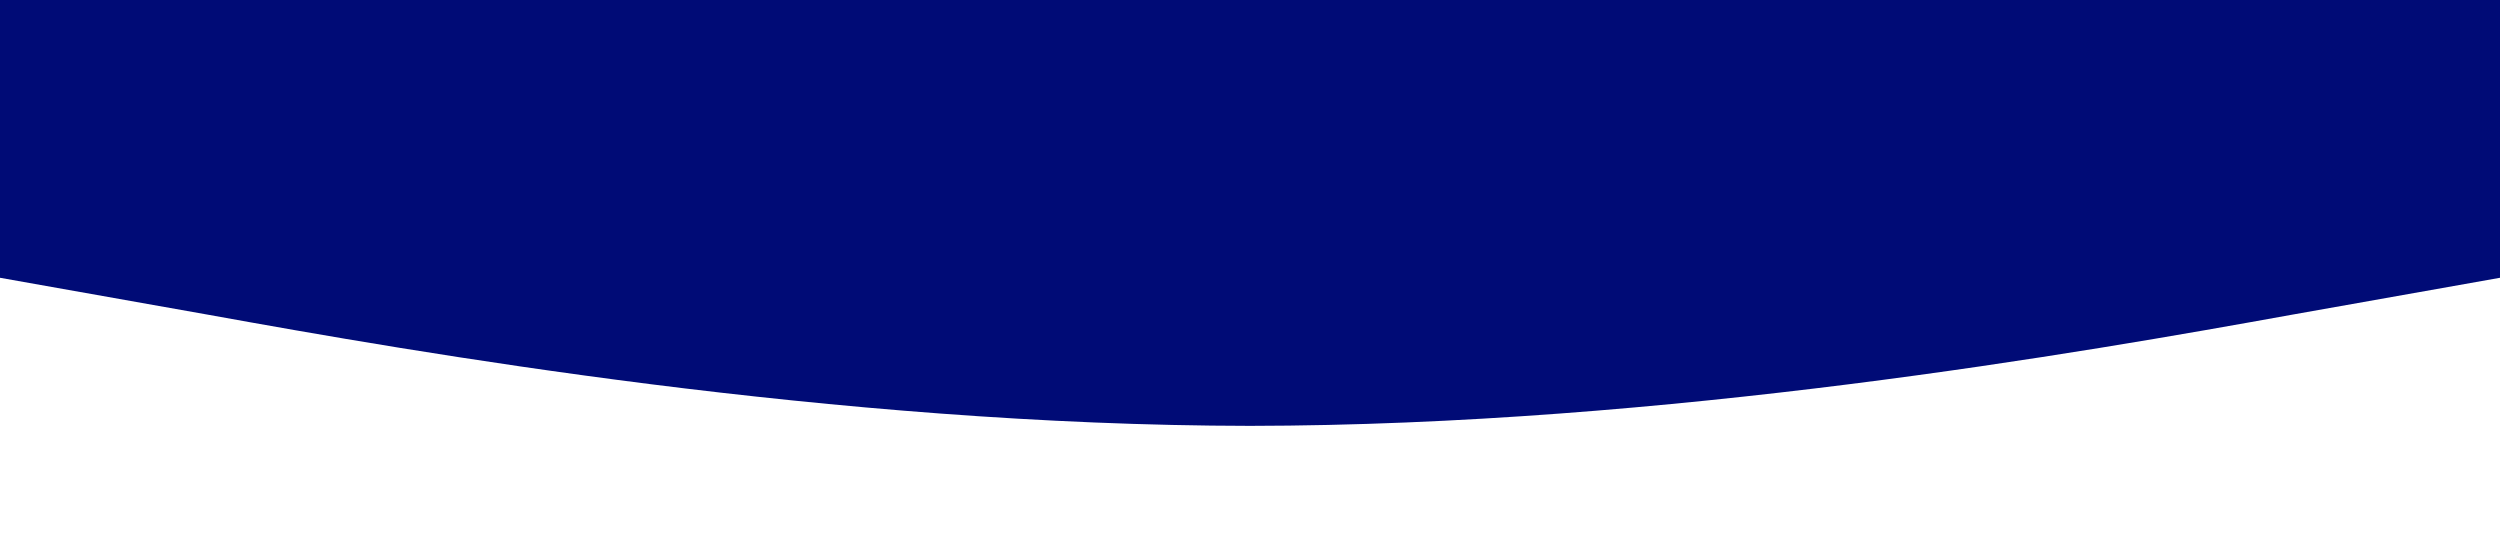
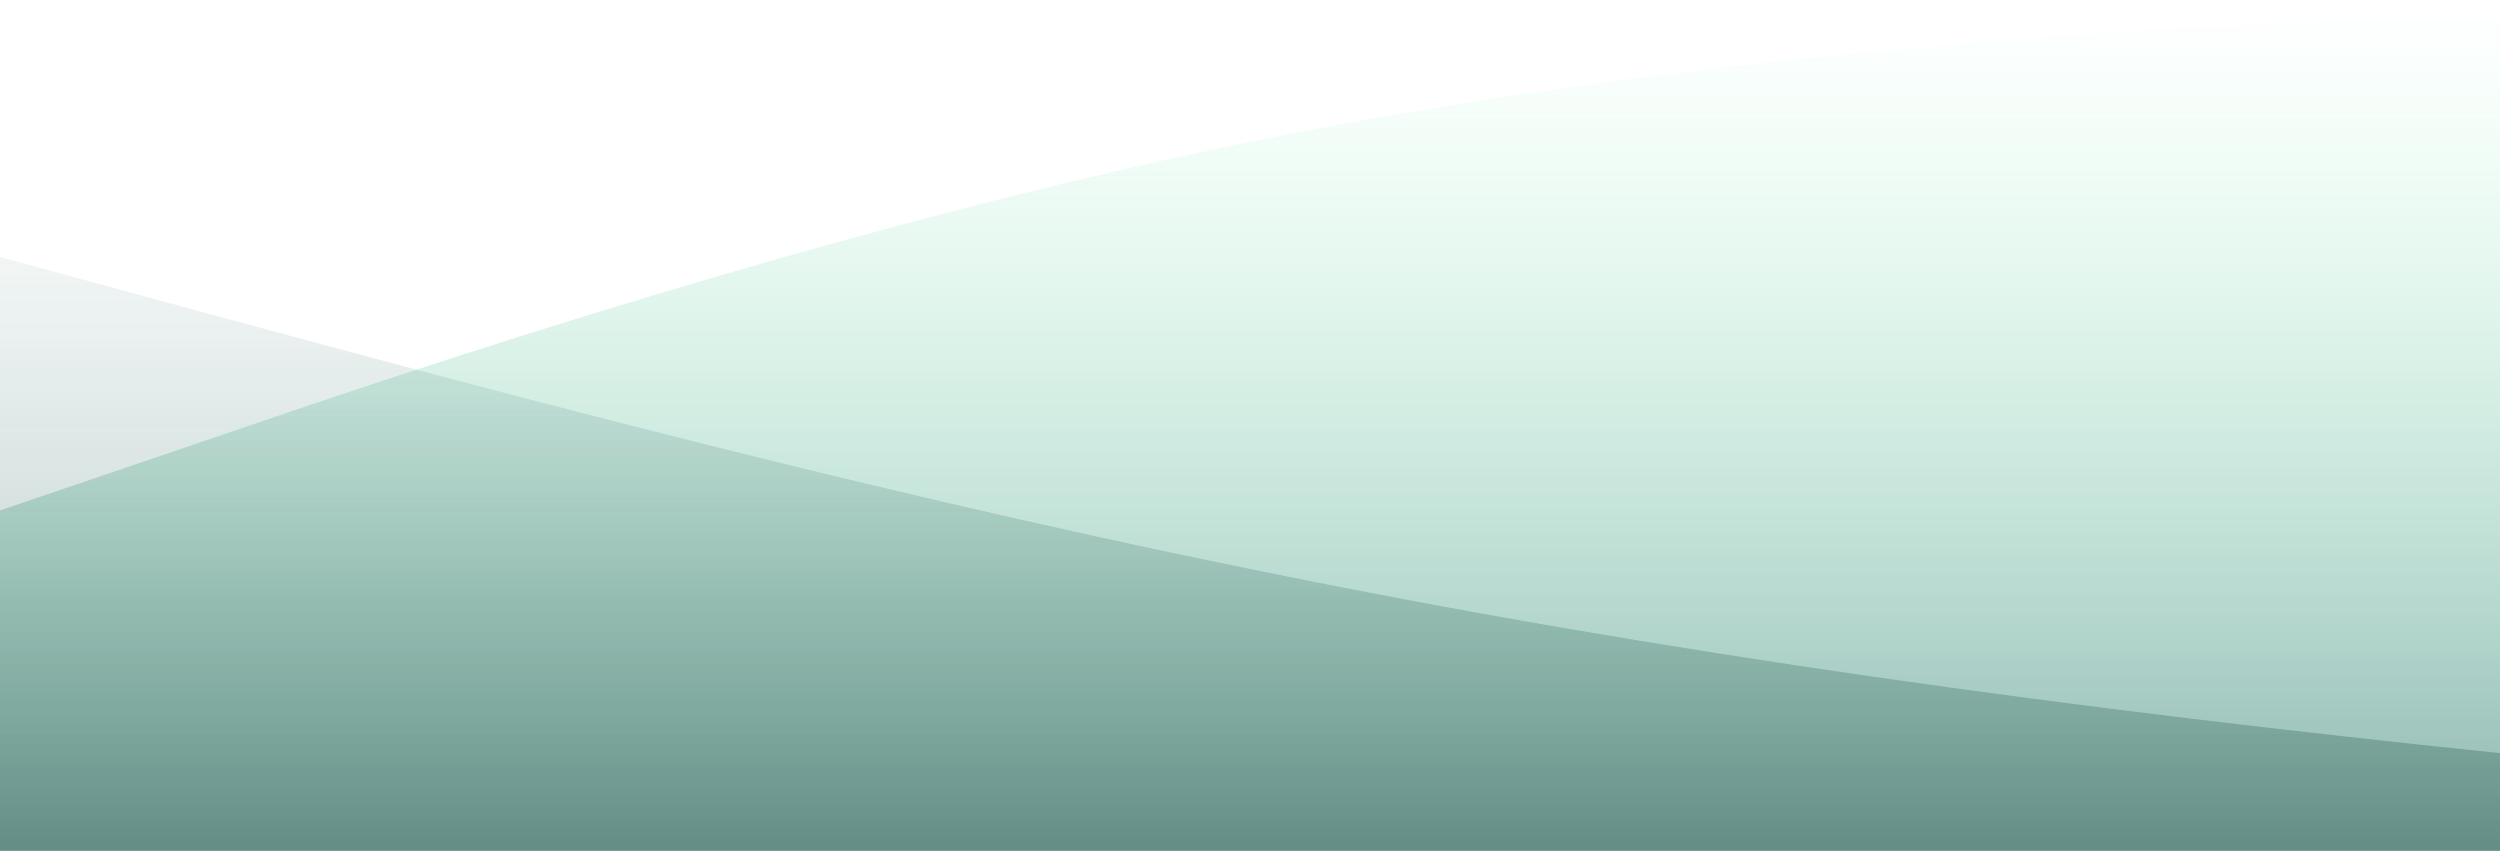
- <svg xmlns="http://www.w3.org/2000/svg" viewBox="0 0 1440 320">
-   <path fill="#000b76" fill-opacity="1" d="M0,160L120,181.3C240,203,480,245,720,245.3C960,245,1200,203,1320,181.3L1440,160L1440,0L1320,0C1200,0,960,0,720,0C480,0,240,0,120,0L0,0Z" />
+ <svg xmlns="http://www.w3.org/2000/svg" id="wave" style="transform:rotate(0deg); transition: 0.3s" viewBox="0 0 1440 490" version="1.1">
+   <defs>
+     <linearGradient id="sw-gradient-0" x1="0" x2="0" y1="1" y2="0">
+       <stop stop-color="rgba(54.674, 123.267, 115.352, 0.58)" offset="0%" />
+       <stop stop-color="rgba(138, 255, 193, 0)" offset="100%" />
+     </linearGradient>
+   </defs>
+   <path style="transform:translate(0, 0px); opacity:1" fill="url(#sw-gradient-0)" d="M0,294L120,253.2C240,212,480,131,720,81.7C960,33,1200,16,1440,8.2C1680,0,1920,0,2160,8.2C2400,16,2640,33,2880,32.7C3120,33,3360,16,3600,65.3C3840,114,4080,229,4320,269.5C4560,310,4800,278,5040,285.8C5280,294,5520,343,5760,343C6000,343,6240,294,6480,261.3C6720,229,6960,212,7200,245C7440,278,7680,359,7920,400.2C8160,441,8400,441,8640,375.7C8880,310,9120,180,9360,147C9600,114,9840,180,10080,171.5C10320,163,10560,82,10800,49C11040,16,11280,33,11520,106.2C11760,180,12000,310,12240,367.5C12480,425,12720,408,12960,334.8C13200,261,13440,131,13680,73.5C13920,16,14160,33,14400,106.2C14640,180,14880,310,15120,367.5C15360,425,15600,408,15840,367.5C16080,327,16320,261,16560,196C16800,131,17040,65,17160,32.7L17280,0L17280,490L17160,490C17040,490,16800,490,16560,490C16320,490,16080,490,15840,490C15600,490,15360,490,15120,490C14880,490,14640,490,14400,490C14160,490,13920,490,13680,490C13440,490,13200,490,12960,490C12720,490,12480,490,12240,490C12000,490,11760,490,11520,490C11280,490,11040,490,10800,490C10560,490,10320,490,10080,490C9840,490,9600,490,9360,490C9120,490,8880,490,8640,490C8400,490,8160,490,7920,490C7680,490,7440,490,7200,490C6960,490,6720,490,6480,490C6240,490,6000,490,5760,490C5520,490,5280,490,5040,490C4800,490,4560,490,4320,490C4080,490,3840,490,3600,490C3360,490,3120,490,2880,490C2640,490,2400,490,2160,490C1920,490,1680,490,1440,490C1200,490,960,490,720,490C480,490,240,490,120,490L0,490Z" />
+   <defs>
+     <linearGradient id="sw-gradient-1" x1="0" x2="0" y1="1" y2="0">
+       <stop stop-color="rgba(20.779, 61.793, 49.29, 0.42)" offset="0%" />
+       <stop stop-color="rgba(50, 128, 119, 0)" offset="100%" />
+     </linearGradient>
+   </defs>
+   <path style="transform:translate(0, 50px); opacity:0.9" fill="url(#sw-gradient-1)" d="M0,98L120,130.7C240,163,480,229,720,277.7C960,327,1200,359,1440,383.8C1680,408,1920,425,2160,383.8C2400,343,2640,245,2880,220.5C3120,196,3360,245,3600,269.5C3840,294,4080,294,4320,310.3C4560,327,4800,359,5040,310.3C5280,261,5520,131,5760,98C6000,65,6240,131,6480,179.7C6720,229,6960,261,7200,228.7C7440,196,7680,98,7920,49C8160,0,8400,0,8640,73.5C8880,147,9120,294,9360,359.3C9600,425,9840,408,10080,408.3C10320,408,10560,425,10800,359.3C11040,294,11280,147,11520,81.7C11760,16,12000,33,12240,32.7C12480,33,12720,16,12960,40.8C13200,65,13440,131,13680,171.5C13920,212,14160,229,14400,204.2C14640,180,14880,114,15120,122.5C15360,131,15600,212,15840,269.5C16080,327,16320,359,16560,326.7C16800,294,17040,196,17160,147L17280,98L17280,490L17160,490C17040,490,16800,490,16560,490C16320,490,16080,490,15840,490C15600,490,15360,490,15120,490C14880,490,14640,490,14400,490C14160,490,13920,490,13680,490C13440,490,13200,490,12960,490C12720,490,12480,490,12240,490C12000,490,11760,490,11520,490C11280,490,11040,490,10800,490C10560,490,10320,490,10080,490C9840,490,9600,490,9360,490C9120,490,8880,490,8640,490C8400,490,8160,490,7920,490C7680,490,7440,490,7200,490C6960,490,6720,490,6480,490C6240,490,6000,490,5760,490C5520,490,5280,490,5040,490C4800,490,4560,490,4320,490C4080,490,3840,490,3600,490C3360,490,3120,490,2880,490C2640,490,2400,490,2160,490C1920,490,1680,490,1440,490C1200,490,960,490,720,490C480,490,240,490,120,490L0,490Z" />
</svg>
